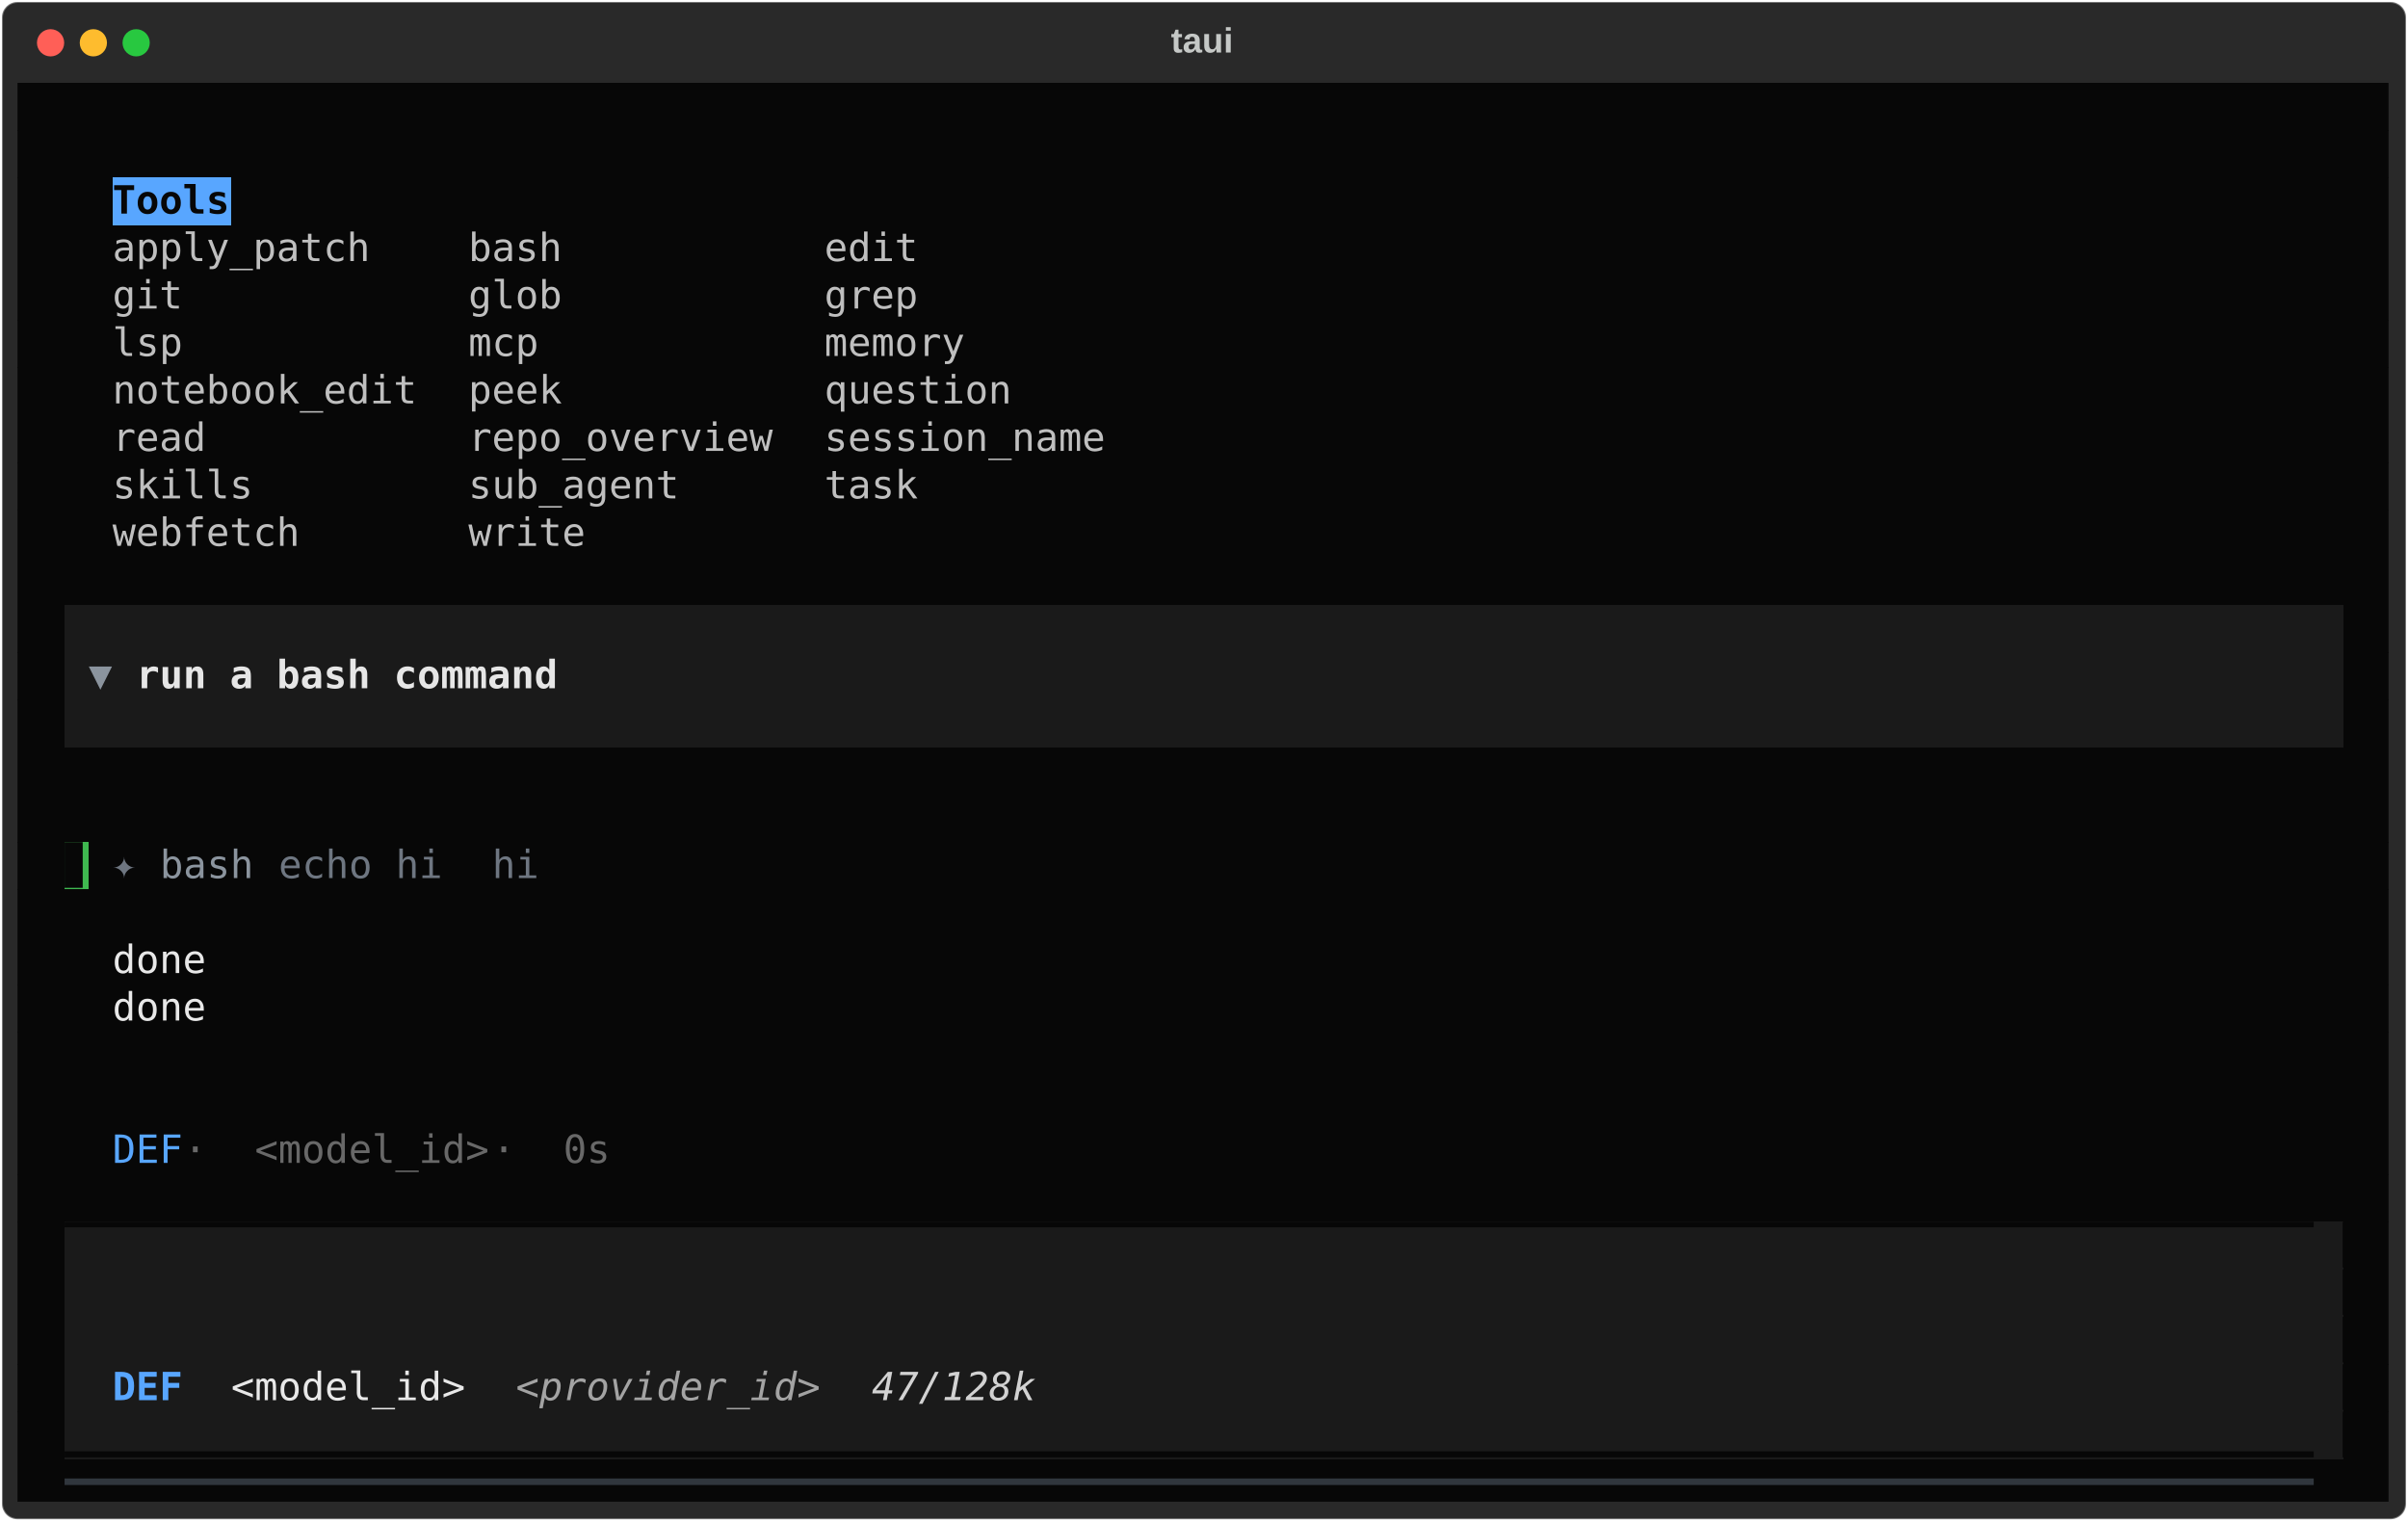
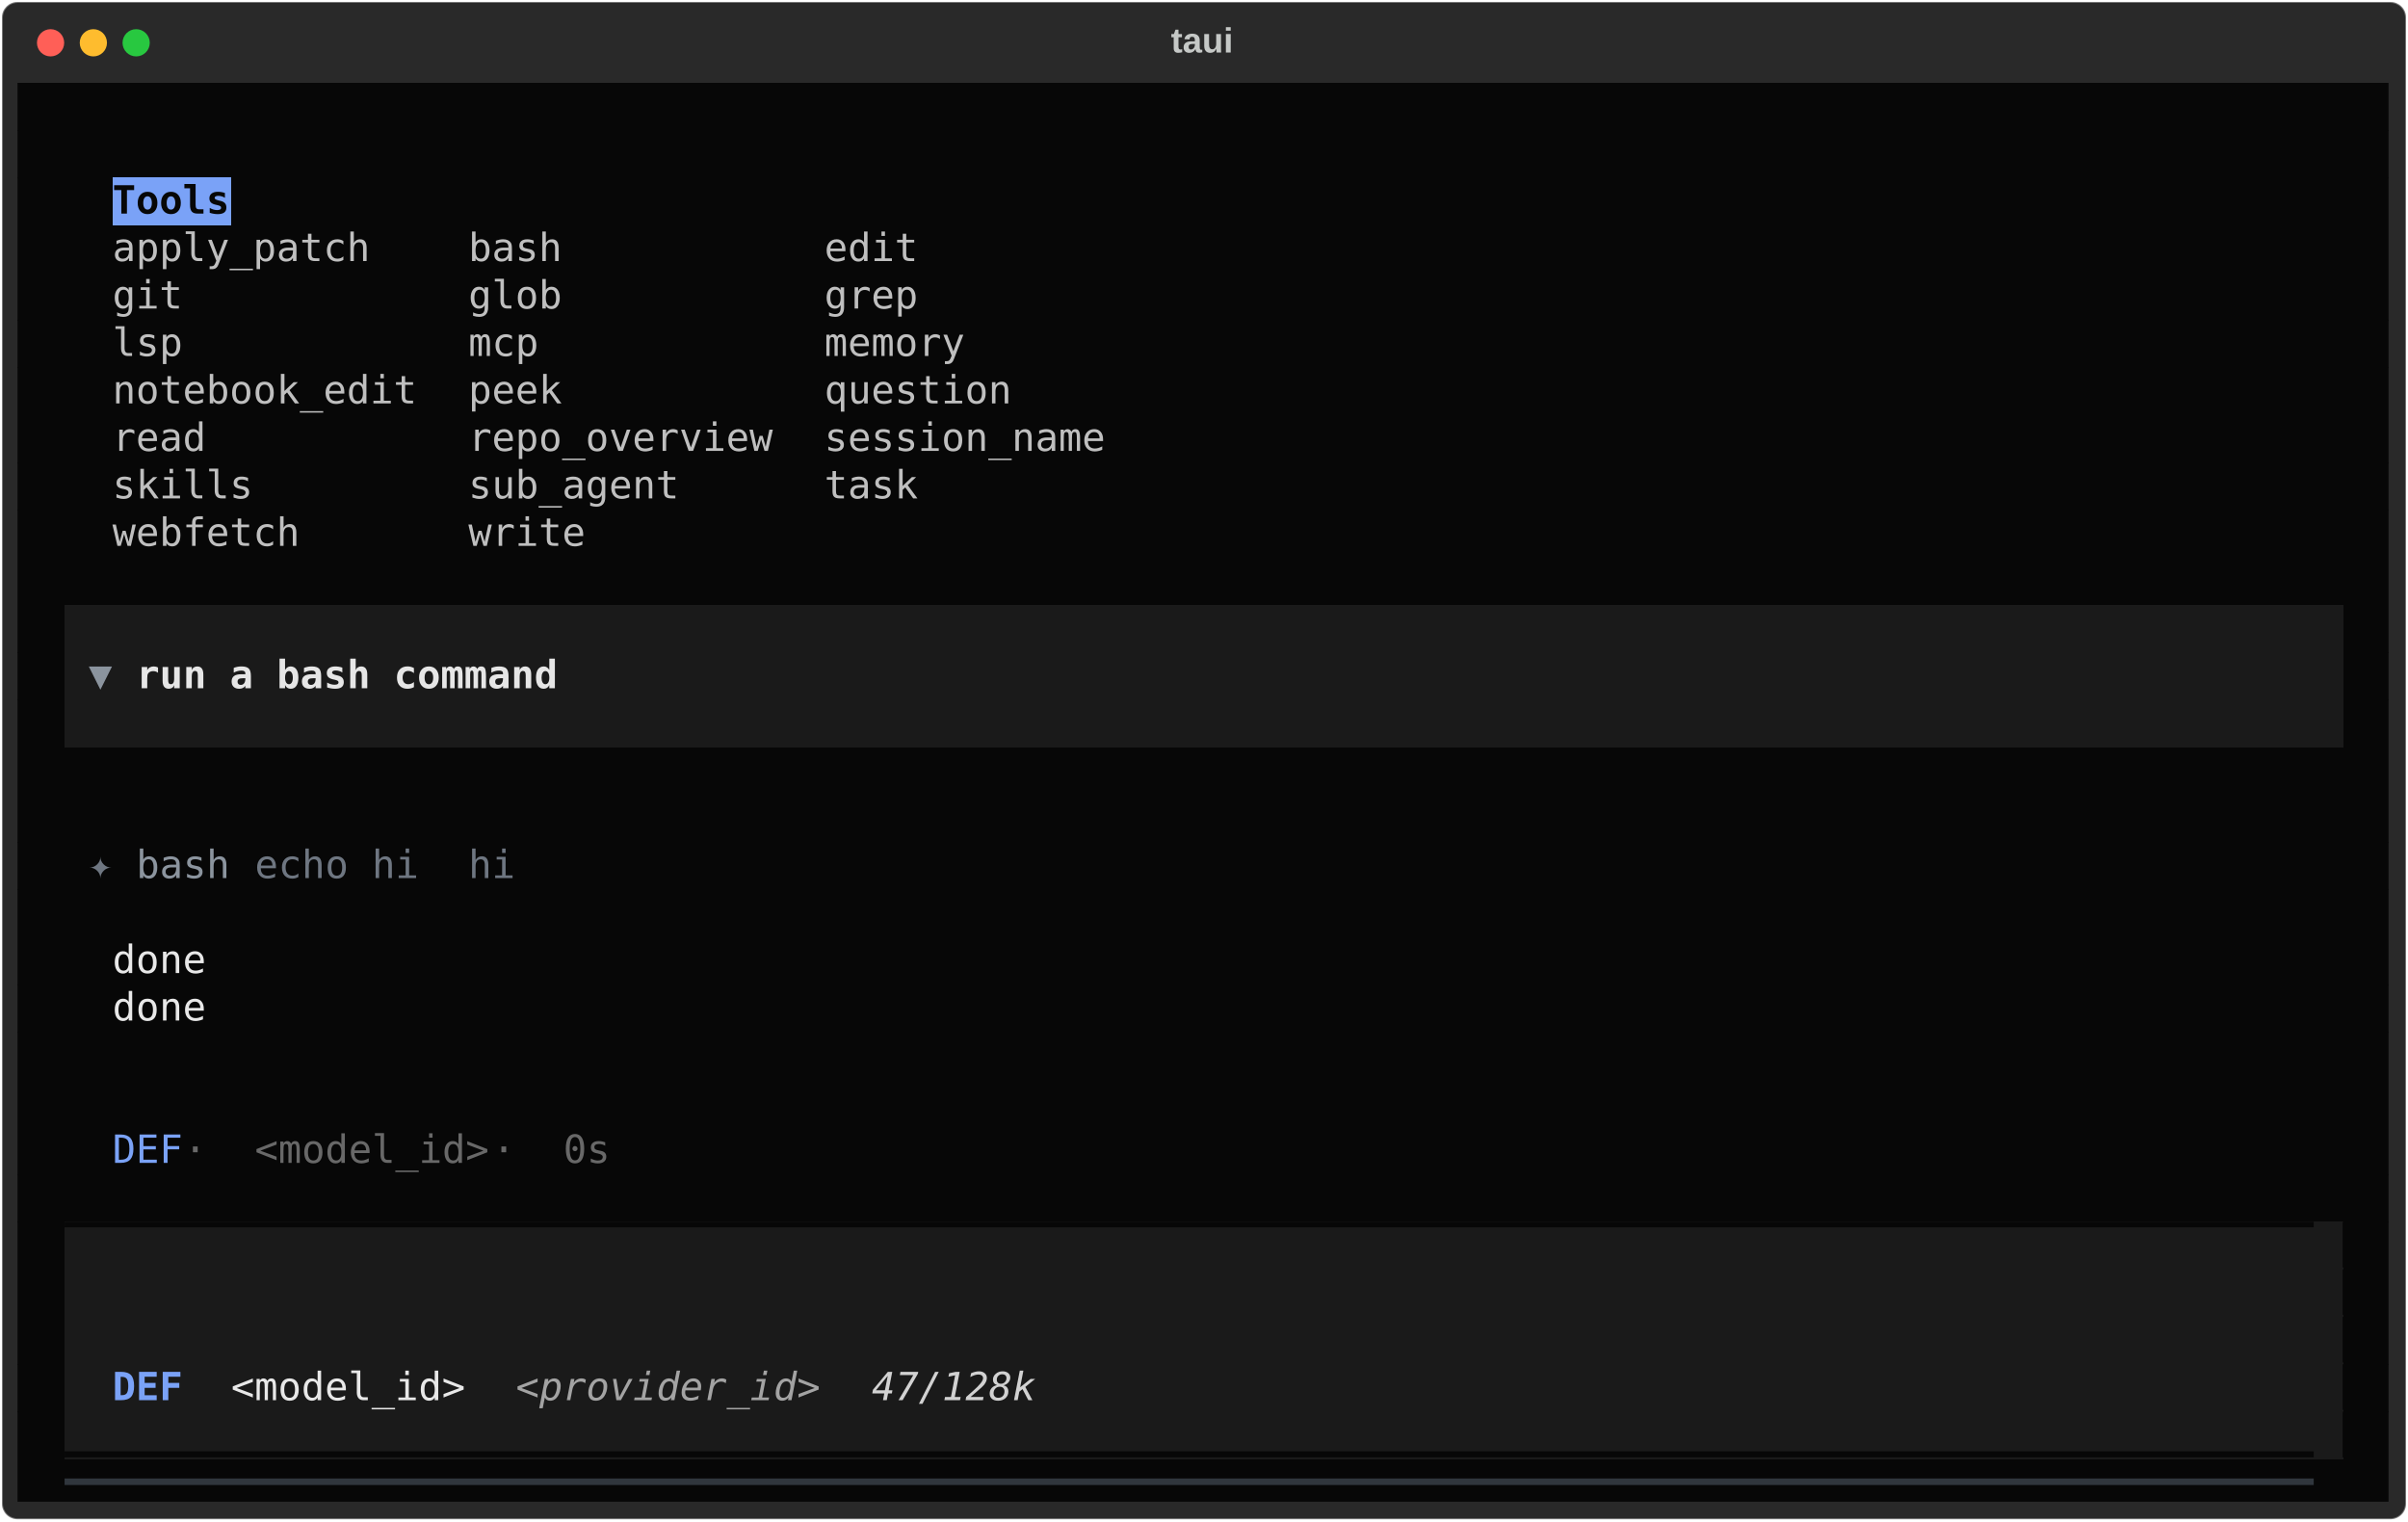
<svg xmlns="http://www.w3.org/2000/svg" class="rich-terminal" viewBox="0 0 1238 782.0">
  <style>

    @font-face {
        font-family: "Fira Code";
        src: local("FiraCode-Regular"),
                url("https://cdnjs.cloudflare.com/ajax/libs/firacode/6.2.0/woff2/FiraCode-Regular.woff2") format("woff2"),
                url("https://cdnjs.cloudflare.com/ajax/libs/firacode/6.2.0/woff/FiraCode-Regular.woff") format("woff");
        font-style: normal;
        font-weight: 400;
    }
    @font-face {
        font-family: "Fira Code";
        src: local("FiraCode-Bold"),
                url("https://cdnjs.cloudflare.com/ajax/libs/firacode/6.2.0/woff2/FiraCode-Bold.woff2") format("woff2"),
                url("https://cdnjs.cloudflare.com/ajax/libs/firacode/6.2.0/woff/FiraCode-Bold.woff") format("woff");
        font-style: bold;
        font-weight: 700;
    }

    .terminal-matrix {
        font-family: Fira Code, monospace;
        font-size: 20px;
        line-height: 24.4px;
        font-variant-east-asian: full-width;
    }

    .terminal-title {
        font-size: 18px;
        font-weight: bold;
        font-family: arial;
    }

    .terminal-r1 { fill: #c5c8c6 }
.terminal-r2 { fill: #9b9b9b }
.terminal-r3 { fill: #070707;font-weight: bold }
.terminal-r4 { fill: #bfbfbf }
.terminal-r5 { fill: #8b949e;font-weight: bold }
.terminal-r6 { fill: #e6e6e6;font-weight: bold }
- .terminal-r7 { fill: #070707 }
- .terminal-r8 { fill: #6e7681 }
- .terminal-r9 { fill: #e8e8e8 }
- .terminal-r10 { fill: #8b949e }
- .terminal-r11 { fill: #58a6ff }
- .terminal-r12 { fill: #686868 }
+ .terminal-r7 { fill: #6e7681 }
+ .terminal-r8 { fill: #e8e8e8 }
+ .terminal-r9 { fill: #8b949e }
+ .terminal-r10 { fill: #7aa2f7 }
+ .terminal-r11 { fill: #686868 }
+ .terminal-r12 { fill: #070707 }
.terminal-r13 { fill: #e1e1e1 }
- .terminal-r14 { fill: #58a6ff;font-weight: bold }
+ .terminal-r14 { fill: #7aa2f7;font-weight: bold }
.terminal-r15 { fill: #a3a3a3;font-style: italic; }
.terminal-r16 { fill: #d2d2d2;font-style: italic; }
.terminal-r17 { fill: #30363d }
    </style>
  <defs>
    <clipPath id="terminal-clip-terminal">
      <rect x="0" y="0" width="1219.0" height="731.0" />
    </clipPath>
    <clipPath id="terminal-line-0">
      <rect x="0" y="1.5" width="1220" height="24.65" />
    </clipPath>
    <clipPath id="terminal-line-1">
      <rect x="0" y="25.9" width="1220" height="24.65" />
    </clipPath>
    <clipPath id="terminal-line-2">
      <rect x="0" y="50.3" width="1220" height="24.65" />
    </clipPath>
    <clipPath id="terminal-line-3">
      <rect x="0" y="74.7" width="1220" height="24.65" />
    </clipPath>
    <clipPath id="terminal-line-4">
      <rect x="0" y="99.1" width="1220" height="24.65" />
    </clipPath>
    <clipPath id="terminal-line-5">
      <rect x="0" y="123.5" width="1220" height="24.65" />
    </clipPath>
    <clipPath id="terminal-line-6">
      <rect x="0" y="147.9" width="1220" height="24.65" />
    </clipPath>
    <clipPath id="terminal-line-7">
      <rect x="0" y="172.3" width="1220" height="24.65" />
    </clipPath>
    <clipPath id="terminal-line-8">
      <rect x="0" y="196.7" width="1220" height="24.65" />
    </clipPath>
    <clipPath id="terminal-line-9">
      <rect x="0" y="221.1" width="1220" height="24.65" />
    </clipPath>
    <clipPath id="terminal-line-10">
      <rect x="0" y="245.5" width="1220" height="24.65" />
    </clipPath>
    <clipPath id="terminal-line-11">
      <rect x="0" y="269.9" width="1220" height="24.65" />
    </clipPath>
    <clipPath id="terminal-line-12">
      <rect x="0" y="294.3" width="1220" height="24.65" />
    </clipPath>
    <clipPath id="terminal-line-13">
      <rect x="0" y="318.7" width="1220" height="24.65" />
    </clipPath>
    <clipPath id="terminal-line-14">
      <rect x="0" y="343.1" width="1220" height="24.65" />
    </clipPath>
    <clipPath id="terminal-line-15">
      <rect x="0" y="367.5" width="1220" height="24.65" />
    </clipPath>
    <clipPath id="terminal-line-16">
      <rect x="0" y="391.9" width="1220" height="24.65" />
    </clipPath>
    <clipPath id="terminal-line-17">
      <rect x="0" y="416.3" width="1220" height="24.65" />
    </clipPath>
    <clipPath id="terminal-line-18">
      <rect x="0" y="440.7" width="1220" height="24.65" />
    </clipPath>
    <clipPath id="terminal-line-19">
      <rect x="0" y="465.1" width="1220" height="24.65" />
    </clipPath>
    <clipPath id="terminal-line-20">
      <rect x="0" y="489.5" width="1220" height="24.65" />
    </clipPath>
    <clipPath id="terminal-line-21">
      <rect x="0" y="513.9" width="1220" height="24.65" />
    </clipPath>
    <clipPath id="terminal-line-22">
      <rect x="0" y="538.3" width="1220" height="24.65" />
    </clipPath>
    <clipPath id="terminal-line-23">
      <rect x="0" y="562.7" width="1220" height="24.65" />
    </clipPath>
    <clipPath id="terminal-line-24">
      <rect x="0" y="587.1" width="1220" height="24.65" />
    </clipPath>
    <clipPath id="terminal-line-25">
      <rect x="0" y="611.5" width="1220" height="24.65" />
    </clipPath>
    <clipPath id="terminal-line-26">
      <rect x="0" y="635.9" width="1220" height="24.65" />
    </clipPath>
    <clipPath id="terminal-line-27">
      <rect x="0" y="660.3" width="1220" height="24.65" />
    </clipPath>
    <clipPath id="terminal-line-28">
      <rect x="0" y="684.7" width="1220" height="24.65" />
    </clipPath>
  </defs>
  <rect fill="#292929" stroke="rgba(255,255,255,0.35)" stroke-width="1" x="1" y="1" width="1236" height="780" rx="8" />
  <text class="terminal-title" fill="#c5c8c6" text-anchor="middle" x="618" y="27">taui</text>
  <g transform="translate(26,22)">
    <circle cx="0" cy="0" r="7" fill="#ff5f57" />
    <circle cx="22" cy="0" r="7" fill="#febc2e" />
    <circle cx="44" cy="0" r="7" fill="#28c840" />
  </g>
  <g transform="translate(9, 41)" clip-path="url(#terminal-clip-terminal)">
    <rect fill="#070707" x="0" y="1.5" width="1220" height="24.65" shape-rendering="crispEdges" />
    <rect fill="#070707" x="0" y="25.9" width="48.8" height="24.65" shape-rendering="crispEdges" />
    <rect fill="#070707" x="48.8" y="25.9" width="0" height="24.65" shape-rendering="crispEdges" />
    <rect fill="#070707" x="48.8" y="25.9" width="1171.2" height="24.65" shape-rendering="crispEdges" />
    <rect fill="#070707" x="0" y="50.3" width="48.8" height="24.65" shape-rendering="crispEdges" />
-     <rect fill="#58a6ff" x="48.8" y="50.3" width="61" height="24.65" shape-rendering="crispEdges" />
+     <rect fill="#7aa2f7" x="48.8" y="50.3" width="61" height="24.65" shape-rendering="crispEdges" />
    <rect fill="#070707" x="109.8" y="50.3" width="1110.2" height="24.65" shape-rendering="crispEdges" />
    <rect fill="#070707" x="0" y="74.7" width="48.8" height="24.65" shape-rendering="crispEdges" />
    <rect fill="#070707" x="48.8" y="74.7" width="183" height="24.65" shape-rendering="crispEdges" />
    <rect fill="#070707" x="231.8" y="74.7" width="183" height="24.65" shape-rendering="crispEdges" />
    <rect fill="#070707" x="414.8" y="74.7" width="48.8" height="24.65" shape-rendering="crispEdges" />
    <rect fill="#070707" x="463.6" y="74.7" width="756.4" height="24.65" shape-rendering="crispEdges" />
    <rect fill="#070707" x="0" y="99.1" width="48.8" height="24.65" shape-rendering="crispEdges" />
    <rect fill="#070707" x="48.8" y="99.1" width="183" height="24.65" shape-rendering="crispEdges" />
    <rect fill="#070707" x="231.8" y="99.1" width="183" height="24.65" shape-rendering="crispEdges" />
    <rect fill="#070707" x="414.8" y="99.1" width="48.8" height="24.65" shape-rendering="crispEdges" />
    <rect fill="#070707" x="463.6" y="99.1" width="756.4" height="24.65" shape-rendering="crispEdges" />
    <rect fill="#070707" x="0" y="123.5" width="48.8" height="24.65" shape-rendering="crispEdges" />
    <rect fill="#070707" x="48.8" y="123.5" width="183" height="24.65" shape-rendering="crispEdges" />
    <rect fill="#070707" x="231.8" y="123.5" width="183" height="24.65" shape-rendering="crispEdges" />
    <rect fill="#070707" x="414.8" y="123.5" width="73.2" height="24.65" shape-rendering="crispEdges" />
    <rect fill="#070707" x="488" y="123.5" width="732" height="24.65" shape-rendering="crispEdges" />
    <rect fill="#070707" x="0" y="147.9" width="48.8" height="24.65" shape-rendering="crispEdges" />
    <rect fill="#070707" x="48.8" y="147.9" width="183" height="24.65" shape-rendering="crispEdges" />
    <rect fill="#070707" x="231.8" y="147.9" width="183" height="24.65" shape-rendering="crispEdges" />
    <rect fill="#070707" x="414.8" y="147.9" width="97.6" height="24.65" shape-rendering="crispEdges" />
    <rect fill="#070707" x="512.4" y="147.9" width="707.6" height="24.65" shape-rendering="crispEdges" />
    <rect fill="#070707" x="0" y="172.3" width="48.8" height="24.65" shape-rendering="crispEdges" />
    <rect fill="#070707" x="48.8" y="172.3" width="183" height="24.65" shape-rendering="crispEdges" />
    <rect fill="#070707" x="231.8" y="172.3" width="183" height="24.65" shape-rendering="crispEdges" />
    <rect fill="#070707" x="414.8" y="172.3" width="146.4" height="24.65" shape-rendering="crispEdges" />
    <rect fill="#070707" x="561.2" y="172.3" width="658.8" height="24.65" shape-rendering="crispEdges" />
    <rect fill="#070707" x="0" y="196.7" width="48.8" height="24.65" shape-rendering="crispEdges" />
    <rect fill="#070707" x="48.8" y="196.7" width="183" height="24.65" shape-rendering="crispEdges" />
    <rect fill="#070707" x="231.8" y="196.7" width="183" height="24.65" shape-rendering="crispEdges" />
    <rect fill="#070707" x="414.8" y="196.7" width="48.8" height="24.65" shape-rendering="crispEdges" />
    <rect fill="#070707" x="463.6" y="196.7" width="756.4" height="24.65" shape-rendering="crispEdges" />
    <rect fill="#070707" x="0" y="221.1" width="48.8" height="24.65" shape-rendering="crispEdges" />
    <rect fill="#070707" x="48.8" y="221.1" width="183" height="24.65" shape-rendering="crispEdges" />
    <rect fill="#070707" x="231.8" y="221.1" width="61" height="24.65" shape-rendering="crispEdges" />
    <rect fill="#070707" x="292.8" y="221.1" width="927.2" height="24.65" shape-rendering="crispEdges" />
    <rect fill="#070707" x="0" y="245.5" width="48.8" height="24.65" shape-rendering="crispEdges" />
    <rect fill="#070707" x="48.8" y="245.5" width="0" height="24.65" shape-rendering="crispEdges" />
    <rect fill="#070707" x="48.8" y="245.5" width="1171.2" height="24.65" shape-rendering="crispEdges" />
    <rect fill="#070707" x="0" y="269.9" width="24.4" height="24.65" shape-rendering="crispEdges" />
    <rect fill="#1a1a1a" x="24.4" y="269.9" width="1171.2" height="24.65" shape-rendering="crispEdges" />
    <rect fill="#070707" x="1195.6" y="269.9" width="24.4" height="24.65" shape-rendering="crispEdges" />
    <rect fill="#070707" x="0" y="294.3" width="24.4" height="24.65" shape-rendering="crispEdges" />
    <rect fill="#1a1a1a" x="24.4" y="294.3" width="12.2" height="24.65" shape-rendering="crispEdges" />
    <rect fill="#1a1a1a" x="36.6" y="294.3" width="12.2" height="24.65" shape-rendering="crispEdges" />
    <rect fill="#1a1a1a" x="48.8" y="294.3" width="12.2" height="24.65" shape-rendering="crispEdges" />
    <rect fill="#1a1a1a" x="61" y="294.3" width="219.6" height="24.65" shape-rendering="crispEdges" />
    <rect fill="#1a1a1a" x="280.6" y="294.3" width="915" height="24.65" shape-rendering="crispEdges" />
    <rect fill="#070707" x="1195.6" y="294.3" width="24.4" height="24.65" shape-rendering="crispEdges" />
    <rect fill="#070707" x="0" y="318.7" width="24.4" height="24.65" shape-rendering="crispEdges" />
    <rect fill="#1a1a1a" x="24.4" y="318.7" width="1171.2" height="24.65" shape-rendering="crispEdges" />
    <rect fill="#070707" x="1195.6" y="318.7" width="24.4" height="24.65" shape-rendering="crispEdges" />
    <rect fill="#070707" x="0" y="343.1" width="1220" height="24.65" shape-rendering="crispEdges" />
    <rect fill="#070707" x="0" y="367.5" width="1220" height="24.65" shape-rendering="crispEdges" />
-     <rect fill="#070707" x="0" y="391.9" width="24.4" height="24.65" shape-rendering="crispEdges" />
-     <rect fill="#3fb950" x="24.4" y="391.9" width="12.2" height="24.65" shape-rendering="crispEdges" />
+     <rect fill="#070707" x="0" y="391.9" width="36.6" height="24.65" shape-rendering="crispEdges" />
    <rect fill="#070707" x="36.6" y="391.9" width="12.2" height="24.65" shape-rendering="crispEdges" />
    <rect fill="#070707" x="48.8" y="391.9" width="12.2" height="24.65" shape-rendering="crispEdges" />
-     <rect fill="#070707" x="61" y="391.9" width="12.2" height="24.65" shape-rendering="crispEdges" />
-     <rect fill="#070707" x="73.2" y="391.9" width="48.8" height="24.65" shape-rendering="crispEdges" />
-     <rect fill="#070707" x="122" y="391.9" width="12.2" height="24.65" shape-rendering="crispEdges" />
-     <rect fill="#070707" x="134.2" y="391.9" width="85.4" height="24.65" shape-rendering="crispEdges" />
-     <rect fill="#070707" x="219.6" y="391.9" width="24.4" height="24.65" shape-rendering="crispEdges" />
-     <rect fill="#070707" x="244" y="391.9" width="24.4" height="24.65" shape-rendering="crispEdges" />
-     <rect fill="#070707" x="268.4" y="391.9" width="951.6" height="24.65" shape-rendering="crispEdges" />
+     <rect fill="#070707" x="61" y="391.9" width="48.8" height="24.65" shape-rendering="crispEdges" />
+     <rect fill="#070707" x="109.8" y="391.9" width="12.2" height="24.65" shape-rendering="crispEdges" />
+     <rect fill="#070707" x="122" y="391.9" width="85.4" height="24.65" shape-rendering="crispEdges" />
+     <rect fill="#070707" x="207.4" y="391.9" width="24.4" height="24.65" shape-rendering="crispEdges" />
+     <rect fill="#070707" x="231.8" y="391.9" width="24.4" height="24.65" shape-rendering="crispEdges" />
+     <rect fill="#070707" x="256.2" y="391.9" width="963.8" height="24.65" shape-rendering="crispEdges" />
    <rect fill="#070707" x="0" y="416.3" width="1220" height="24.65" shape-rendering="crispEdges" />
    <rect fill="#070707" x="0" y="440.7" width="48.8" height="24.65" shape-rendering="crispEdges" />
    <rect fill="#070707" x="48.8" y="440.7" width="48.8" height="24.65" shape-rendering="crispEdges" />
    <rect fill="#070707" x="97.6" y="440.7" width="1122.4" height="24.65" shape-rendering="crispEdges" />
    <rect fill="#070707" x="0" y="465.1" width="48.8" height="24.65" shape-rendering="crispEdges" />
    <rect fill="#070707" x="48.8" y="465.1" width="48.8" height="24.65" shape-rendering="crispEdges" />
    <rect fill="#070707" x="97.6" y="465.1" width="1122.4" height="24.65" shape-rendering="crispEdges" />
    <rect fill="#070707" x="0" y="489.5" width="1220" height="24.65" shape-rendering="crispEdges" />
    <rect fill="#070707" x="0" y="513.9" width="1220" height="24.65" shape-rendering="crispEdges" />
    <rect fill="#070707" x="0" y="538.3" width="48.8" height="24.65" shape-rendering="crispEdges" />
    <rect fill="#070707" x="48.8" y="538.3" width="36.6" height="24.65" shape-rendering="crispEdges" />
    <rect fill="#070707" x="85.4" y="538.3" width="36.6" height="24.65" shape-rendering="crispEdges" />
    <rect fill="#070707" x="122" y="538.3" width="122" height="24.65" shape-rendering="crispEdges" />
    <rect fill="#070707" x="244" y="538.3" width="36.6" height="24.65" shape-rendering="crispEdges" />
    <rect fill="#070707" x="280.6" y="538.3" width="24.4" height="24.65" shape-rendering="crispEdges" />
    <rect fill="#070707" x="305" y="538.3" width="915" height="24.65" shape-rendering="crispEdges" />
    <rect fill="#070707" x="0" y="562.7" width="1220" height="24.65" shape-rendering="crispEdges" />
    <rect fill="#070707" x="0" y="587.1" width="12.2" height="24.65" shape-rendering="crispEdges" />
    <rect fill="#070707" x="12.2" y="587.1" width="12.2" height="24.65" shape-rendering="crispEdges" />
    <rect fill="#1a1a1a" x="24.4" y="587.1" width="1171.2" height="24.65" shape-rendering="crispEdges" />
    <rect fill="#070707" x="1195.6" y="587.1" width="12.2" height="24.65" shape-rendering="crispEdges" />
    <rect fill="#070707" x="1207.8" y="587.1" width="12.2" height="24.65" shape-rendering="crispEdges" />
    <rect fill="#070707" x="0" y="611.5" width="12.2" height="24.65" shape-rendering="crispEdges" />
    <rect fill="#070707" x="12.2" y="611.5" width="12.2" height="24.65" shape-rendering="crispEdges" />
    <rect fill="#1a1a1a" x="24.4" y="611.5" width="24.4" height="24.65" shape-rendering="crispEdges" />
    <rect fill="#1a1a1a" x="48.8" y="611.5" width="1122.4" height="24.65" shape-rendering="crispEdges" />
    <rect fill="#1a1a1a" x="1171.2" y="611.5" width="24.4" height="24.65" shape-rendering="crispEdges" />
    <rect fill="#070707" x="1195.6" y="611.5" width="12.2" height="24.65" shape-rendering="crispEdges" />
    <rect fill="#070707" x="1207.8" y="611.5" width="12.2" height="24.65" shape-rendering="crispEdges" />
    <rect fill="#070707" x="0" y="635.9" width="12.2" height="24.65" shape-rendering="crispEdges" />
    <rect fill="#070707" x="12.2" y="635.9" width="12.2" height="24.65" shape-rendering="crispEdges" />
    <rect fill="#1a1a1a" x="24.4" y="635.9" width="1171.2" height="24.65" shape-rendering="crispEdges" />
    <rect fill="#070707" x="1195.6" y="635.9" width="12.2" height="24.65" shape-rendering="crispEdges" />
    <rect fill="#070707" x="1207.8" y="635.9" width="12.2" height="24.65" shape-rendering="crispEdges" />
    <rect fill="#070707" x="0" y="660.3" width="12.2" height="24.65" shape-rendering="crispEdges" />
    <rect fill="#070707" x="12.2" y="660.3" width="12.2" height="24.65" shape-rendering="crispEdges" />
    <rect fill="#1a1a1a" x="24.4" y="660.3" width="24.4" height="24.65" shape-rendering="crispEdges" />
    <rect fill="#1a1a1a" x="48.8" y="660.3" width="36.6" height="24.65" shape-rendering="crispEdges" />
    <rect fill="#1a1a1a" x="85.4" y="660.3" width="24.4" height="24.65" shape-rendering="crispEdges" />
    <rect fill="#1a1a1a" x="109.8" y="660.3" width="122" height="24.65" shape-rendering="crispEdges" />
    <rect fill="#1a1a1a" x="231.8" y="660.3" width="24.4" height="24.65" shape-rendering="crispEdges" />
    <rect fill="#1a1a1a" x="256.2" y="660.3" width="158.6" height="24.65" shape-rendering="crispEdges" />
    <rect fill="#1a1a1a" x="414.8" y="660.3" width="24.4" height="24.65" shape-rendering="crispEdges" />
    <rect fill="#1a1a1a" x="439.2" y="660.3" width="85.4" height="24.65" shape-rendering="crispEdges" />
    <rect fill="#1a1a1a" x="524.6" y="660.3" width="671" height="24.65" shape-rendering="crispEdges" />
    <rect fill="#070707" x="1195.6" y="660.3" width="12.2" height="24.65" shape-rendering="crispEdges" />
    <rect fill="#070707" x="1207.8" y="660.3" width="12.2" height="24.65" shape-rendering="crispEdges" />
    <rect fill="#070707" x="0" y="684.7" width="12.2" height="24.65" shape-rendering="crispEdges" />
    <rect fill="#070707" x="12.2" y="684.7" width="12.2" height="24.65" shape-rendering="crispEdges" />
    <rect fill="#1a1a1a" x="24.4" y="684.7" width="1171.2" height="24.65" shape-rendering="crispEdges" />
    <rect fill="#070707" x="1195.6" y="684.7" width="12.2" height="24.65" shape-rendering="crispEdges" />
    <rect fill="#070707" x="1207.8" y="684.7" width="12.2" height="24.65" shape-rendering="crispEdges" />
    <rect fill="#070707" x="0" y="709.1" width="24.4" height="24.65" shape-rendering="crispEdges" />
    <rect fill="#070707" x="24.4" y="709.1" width="1171.2" height="24.65" shape-rendering="crispEdges" />
    <rect fill="#070707" x="1195.6" y="709.1" width="24.4" height="24.65" shape-rendering="crispEdges" />
    <g class="terminal-matrix">
      <text class="terminal-r1" x="1220" y="20" textLength="12.2" clip-path="url(#terminal-line-0)">
</text>
      <text class="terminal-r1" x="1220" y="44.4" textLength="12.2" clip-path="url(#terminal-line-1)">
</text>
      <text class="terminal-r3" x="48.8" y="68.8" textLength="61" clip-path="url(#terminal-line-2)">Tools</text>
      <text class="terminal-r1" x="1220" y="68.8" textLength="12.2" clip-path="url(#terminal-line-2)">
</text>
      <text class="terminal-r4" x="48.8" y="93.2" textLength="183" clip-path="url(#terminal-line-3)">apply_patch    </text>
      <text class="terminal-r4" x="231.8" y="93.2" textLength="183" clip-path="url(#terminal-line-3)">bash           </text>
      <text class="terminal-r4" x="414.8" y="93.2" textLength="48.8" clip-path="url(#terminal-line-3)">edit</text>
      <text class="terminal-r1" x="1220" y="93.2" textLength="12.2" clip-path="url(#terminal-line-3)">
</text>
      <text class="terminal-r4" x="48.8" y="117.6" textLength="183" clip-path="url(#terminal-line-4)">git            </text>
      <text class="terminal-r4" x="231.8" y="117.6" textLength="183" clip-path="url(#terminal-line-4)">glob           </text>
      <text class="terminal-r4" x="414.8" y="117.6" textLength="48.8" clip-path="url(#terminal-line-4)">grep</text>
      <text class="terminal-r1" x="1220" y="117.6" textLength="12.2" clip-path="url(#terminal-line-4)">
</text>
      <text class="terminal-r4" x="48.8" y="142" textLength="183" clip-path="url(#terminal-line-5)">lsp            </text>
      <text class="terminal-r4" x="231.8" y="142" textLength="183" clip-path="url(#terminal-line-5)">mcp            </text>
      <text class="terminal-r4" x="414.8" y="142" textLength="73.2" clip-path="url(#terminal-line-5)">memory</text>
      <text class="terminal-r1" x="1220" y="142" textLength="12.2" clip-path="url(#terminal-line-5)">
</text>
      <text class="terminal-r4" x="48.8" y="166.4" textLength="183" clip-path="url(#terminal-line-6)">notebook_edit  </text>
      <text class="terminal-r4" x="231.8" y="166.4" textLength="183" clip-path="url(#terminal-line-6)">peek           </text>
      <text class="terminal-r4" x="414.8" y="166.4" textLength="97.6" clip-path="url(#terminal-line-6)">question</text>
      <text class="terminal-r1" x="1220" y="166.4" textLength="12.2" clip-path="url(#terminal-line-6)">
</text>
      <text class="terminal-r4" x="48.8" y="190.8" textLength="183" clip-path="url(#terminal-line-7)">read           </text>
      <text class="terminal-r4" x="231.8" y="190.8" textLength="183" clip-path="url(#terminal-line-7)">repo_overview  </text>
      <text class="terminal-r4" x="414.8" y="190.8" textLength="146.4" clip-path="url(#terminal-line-7)">session_name</text>
      <text class="terminal-r1" x="1220" y="190.8" textLength="12.2" clip-path="url(#terminal-line-7)">
</text>
      <text class="terminal-r4" x="48.8" y="215.2" textLength="183" clip-path="url(#terminal-line-8)">skills         </text>
      <text class="terminal-r4" x="231.8" y="215.2" textLength="183" clip-path="url(#terminal-line-8)">sub_agent      </text>
      <text class="terminal-r4" x="414.8" y="215.2" textLength="48.8" clip-path="url(#terminal-line-8)">task</text>
      <text class="terminal-r1" x="1220" y="215.2" textLength="12.2" clip-path="url(#terminal-line-8)">
</text>
      <text class="terminal-r4" x="48.8" y="239.6" textLength="183" clip-path="url(#terminal-line-9)">webfetch       </text>
      <text class="terminal-r4" x="231.8" y="239.6" textLength="61" clip-path="url(#terminal-line-9)">write</text>
      <text class="terminal-r1" x="1220" y="239.6" textLength="12.2" clip-path="url(#terminal-line-9)">
</text>
      <text class="terminal-r1" x="1220" y="264" textLength="12.2" clip-path="url(#terminal-line-10)">
</text>
      <text class="terminal-r1" x="1220" y="288.4" textLength="12.2" clip-path="url(#terminal-line-11)">
</text>
      <text class="terminal-r5" x="36.6" y="312.8" textLength="12.2" clip-path="url(#terminal-line-12)">▼</text>
      <text class="terminal-r6" x="61" y="312.8" textLength="219.6" clip-path="url(#terminal-line-12)">run a bash command</text>
      <text class="terminal-r1" x="1220" y="312.8" textLength="12.2" clip-path="url(#terminal-line-12)">
</text>
      <text class="terminal-r1" x="1220" y="337.2" textLength="12.2" clip-path="url(#terminal-line-13)">
</text>
      <text class="terminal-r1" x="1220" y="361.6" textLength="12.2" clip-path="url(#terminal-line-14)">
</text>
      <text class="terminal-r1" x="1220" y="386" textLength="12.2" clip-path="url(#terminal-line-15)">
</text>
-       <text class="terminal-r7" x="24.4" y="410.4" textLength="12.2" clip-path="url(#terminal-line-16)">▊</text>
-       <text class="terminal-r8" x="48.8" y="410.4" textLength="12.2" clip-path="url(#terminal-line-16)">✦</text>
-       <text class="terminal-r10" x="73.2" y="410.4" textLength="48.8" clip-path="url(#terminal-line-16)">bash</text>
-       <text class="terminal-r8" x="134.2" y="410.4" textLength="85.4" clip-path="url(#terminal-line-16)">echo hi</text>
-       <text class="terminal-r8" x="244" y="410.4" textLength="24.4" clip-path="url(#terminal-line-16)">hi</text>
+       <text class="terminal-r7" x="36.6" y="410.4" textLength="12.2" clip-path="url(#terminal-line-16)">✦</text>
+       <text class="terminal-r9" x="61" y="410.4" textLength="48.8" clip-path="url(#terminal-line-16)">bash</text>
+       <text class="terminal-r7" x="122" y="410.4" textLength="85.4" clip-path="url(#terminal-line-16)">echo hi</text>
+       <text class="terminal-r7" x="231.8" y="410.4" textLength="24.4" clip-path="url(#terminal-line-16)">hi</text>
      <text class="terminal-r1" x="1220" y="410.4" textLength="12.2" clip-path="url(#terminal-line-16)">
</text>
      <text class="terminal-r1" x="1220" y="434.8" textLength="12.2" clip-path="url(#terminal-line-17)">
</text>
-       <text class="terminal-r9" x="48.8" y="459.2" textLength="48.8" clip-path="url(#terminal-line-18)">done</text>
+       <text class="terminal-r8" x="48.8" y="459.2" textLength="48.8" clip-path="url(#terminal-line-18)">done</text>
      <text class="terminal-r1" x="1220" y="459.2" textLength="12.2" clip-path="url(#terminal-line-18)">
</text>
-       <text class="terminal-r9" x="48.8" y="483.6" textLength="48.8" clip-path="url(#terminal-line-19)">done</text>
+       <text class="terminal-r8" x="48.8" y="483.6" textLength="48.8" clip-path="url(#terminal-line-19)">done</text>
      <text class="terminal-r1" x="1220" y="483.6" textLength="12.2" clip-path="url(#terminal-line-19)">
</text>
      <text class="terminal-r1" x="1220" y="508" textLength="12.2" clip-path="url(#terminal-line-20)">
</text>
      <text class="terminal-r1" x="1220" y="532.4" textLength="12.2" clip-path="url(#terminal-line-21)">
</text>
-       <text class="terminal-r11" x="48.8" y="556.8" textLength="36.6" clip-path="url(#terminal-line-22)">DEF</text>
-       <text class="terminal-r12" x="85.4" y="556.8" textLength="36.6" clip-path="url(#terminal-line-22)"> · </text>
-       <text class="terminal-r12" x="122" y="556.8" textLength="122" clip-path="url(#terminal-line-22)">&lt;model_id&gt;</text>
-       <text class="terminal-r12" x="244" y="556.8" textLength="36.6" clip-path="url(#terminal-line-22)"> · </text>
-       <text class="terminal-r12" x="280.6" y="556.8" textLength="24.4" clip-path="url(#terminal-line-22)">0s</text>
+       <text class="terminal-r10" x="48.8" y="556.8" textLength="36.6" clip-path="url(#terminal-line-22)">DEF</text>
+       <text class="terminal-r11" x="85.4" y="556.8" textLength="36.6" clip-path="url(#terminal-line-22)"> · </text>
+       <text class="terminal-r11" x="122" y="556.8" textLength="122" clip-path="url(#terminal-line-22)">&lt;model_id&gt;</text>
+       <text class="terminal-r11" x="244" y="556.8" textLength="36.6" clip-path="url(#terminal-line-22)"> · </text>
+       <text class="terminal-r11" x="280.6" y="556.8" textLength="24.4" clip-path="url(#terminal-line-22)">0s</text>
      <text class="terminal-r1" x="1220" y="556.8" textLength="12.2" clip-path="url(#terminal-line-22)">
</text>
      <text class="terminal-r1" x="1220" y="581.2" textLength="12.2" clip-path="url(#terminal-line-23)">
</text>
-       <text class="terminal-r7" x="12.2" y="605.6" textLength="12.2" clip-path="url(#terminal-line-24)">▊</text>
-       <text class="terminal-r7" x="24.4" y="605.6" textLength="1171.2" clip-path="url(#terminal-line-24)">▔▔▔▔▔▔▔▔▔▔▔▔▔▔▔▔▔▔▔▔▔▔▔▔▔▔▔▔▔▔▔▔▔▔▔▔▔▔▔▔▔▔▔▔▔▔▔▔▔▔▔▔▔▔▔▔▔▔▔▔▔▔▔▔▔▔▔▔▔▔▔▔▔▔▔▔▔▔▔▔▔▔▔▔▔▔▔▔▔▔▔▔▔▔▔▔</text>
-       <text class="terminal-r7" x="1195.6" y="605.6" textLength="12.2" clip-path="url(#terminal-line-24)">▎</text>
+       <text class="terminal-r12" x="12.2" y="605.6" textLength="12.2" clip-path="url(#terminal-line-24)">▊</text>
+       <text class="terminal-r12" x="24.4" y="605.6" textLength="1171.2" clip-path="url(#terminal-line-24)">▔▔▔▔▔▔▔▔▔▔▔▔▔▔▔▔▔▔▔▔▔▔▔▔▔▔▔▔▔▔▔▔▔▔▔▔▔▔▔▔▔▔▔▔▔▔▔▔▔▔▔▔▔▔▔▔▔▔▔▔▔▔▔▔▔▔▔▔▔▔▔▔▔▔▔▔▔▔▔▔▔▔▔▔▔▔▔▔▔▔▔▔▔▔▔▔</text>
+       <text class="terminal-r12" x="1195.6" y="605.6" textLength="12.2" clip-path="url(#terminal-line-24)">▎</text>
      <text class="terminal-r1" x="1220" y="605.6" textLength="12.2" clip-path="url(#terminal-line-24)">
</text>
-       <text class="terminal-r7" x="12.2" y="630" textLength="12.2" clip-path="url(#terminal-line-25)">▊</text>
-       <text class="terminal-r7" x="1195.6" y="630" textLength="12.2" clip-path="url(#terminal-line-25)">▎</text>
+       <text class="terminal-r12" x="12.2" y="630" textLength="12.2" clip-path="url(#terminal-line-25)">▊</text>
+       <text class="terminal-r12" x="1195.6" y="630" textLength="12.2" clip-path="url(#terminal-line-25)">▎</text>
      <text class="terminal-r1" x="1220" y="630" textLength="12.2" clip-path="url(#terminal-line-25)">
</text>
-       <text class="terminal-r7" x="12.2" y="654.4" textLength="12.2" clip-path="url(#terminal-line-26)">▊</text>
-       <text class="terminal-r7" x="1195.6" y="654.4" textLength="12.2" clip-path="url(#terminal-line-26)">▎</text>
+       <text class="terminal-r12" x="12.2" y="654.4" textLength="12.2" clip-path="url(#terminal-line-26)">▊</text>
+       <text class="terminal-r12" x="1195.6" y="654.4" textLength="12.2" clip-path="url(#terminal-line-26)">▎</text>
      <text class="terminal-r1" x="1220" y="654.4" textLength="12.2" clip-path="url(#terminal-line-26)">
</text>
-       <text class="terminal-r7" x="12.2" y="678.8" textLength="12.2" clip-path="url(#terminal-line-27)">▊</text>
+       <text class="terminal-r12" x="12.2" y="678.8" textLength="12.2" clip-path="url(#terminal-line-27)">▊</text>
      <text class="terminal-r14" x="48.8" y="678.8" textLength="36.6" clip-path="url(#terminal-line-27)">DEF</text>
-       <text class="terminal-r9" x="109.8" y="678.8" textLength="122" clip-path="url(#terminal-line-27)">&lt;model_id&gt;</text>
+       <text class="terminal-r8" x="109.8" y="678.8" textLength="122" clip-path="url(#terminal-line-27)">&lt;model_id&gt;</text>
      <text class="terminal-r15" x="256.2" y="678.8" textLength="158.6" clip-path="url(#terminal-line-27)">&lt;provider_id&gt;</text>
      <text class="terminal-r16" x="439.2" y="678.8" textLength="85.4" clip-path="url(#terminal-line-27)">47/128k</text>
-       <text class="terminal-r7" x="1195.6" y="678.8" textLength="12.2" clip-path="url(#terminal-line-27)">▎</text>
+       <text class="terminal-r12" x="1195.6" y="678.8" textLength="12.2" clip-path="url(#terminal-line-27)">▎</text>
      <text class="terminal-r1" x="1220" y="678.8" textLength="12.2" clip-path="url(#terminal-line-27)">
</text>
-       <text class="terminal-r7" x="12.2" y="703.2" textLength="12.2" clip-path="url(#terminal-line-28)">▊</text>
-       <text class="terminal-r7" x="24.4" y="703.2" textLength="1171.2" clip-path="url(#terminal-line-28)">▁▁▁▁▁▁▁▁▁▁▁▁▁▁▁▁▁▁▁▁▁▁▁▁▁▁▁▁▁▁▁▁▁▁▁▁▁▁▁▁▁▁▁▁▁▁▁▁▁▁▁▁▁▁▁▁▁▁▁▁▁▁▁▁▁▁▁▁▁▁▁▁▁▁▁▁▁▁▁▁▁▁▁▁▁▁▁▁▁▁▁▁▁▁▁▁</text>
-       <text class="terminal-r7" x="1195.6" y="703.2" textLength="12.2" clip-path="url(#terminal-line-28)">▎</text>
+       <text class="terminal-r12" x="12.2" y="703.2" textLength="12.2" clip-path="url(#terminal-line-28)">▊</text>
+       <text class="terminal-r12" x="24.4" y="703.2" textLength="1171.2" clip-path="url(#terminal-line-28)">▁▁▁▁▁▁▁▁▁▁▁▁▁▁▁▁▁▁▁▁▁▁▁▁▁▁▁▁▁▁▁▁▁▁▁▁▁▁▁▁▁▁▁▁▁▁▁▁▁▁▁▁▁▁▁▁▁▁▁▁▁▁▁▁▁▁▁▁▁▁▁▁▁▁▁▁▁▁▁▁▁▁▁▁▁▁▁▁▁▁▁▁▁▁▁▁</text>
+       <text class="terminal-r12" x="1195.6" y="703.2" textLength="12.2" clip-path="url(#terminal-line-28)">▎</text>
      <text class="terminal-r1" x="1220" y="703.2" textLength="12.2" clip-path="url(#terminal-line-28)">
</text>
      <text class="terminal-r17" x="24.4" y="727.6" textLength="1171.2" clip-path="url(#terminal-line-29)">━━━━━━━━━━━━━━━━━━━━━━━━━━━━━━━━━━━━━━━━━━━━━━━━━━━━━━━━━━━━━━━━━━━━━━━━━━━━━━━━━━━━━━━━━━━━━━━━</text>
    </g>
  </g>
</svg>
